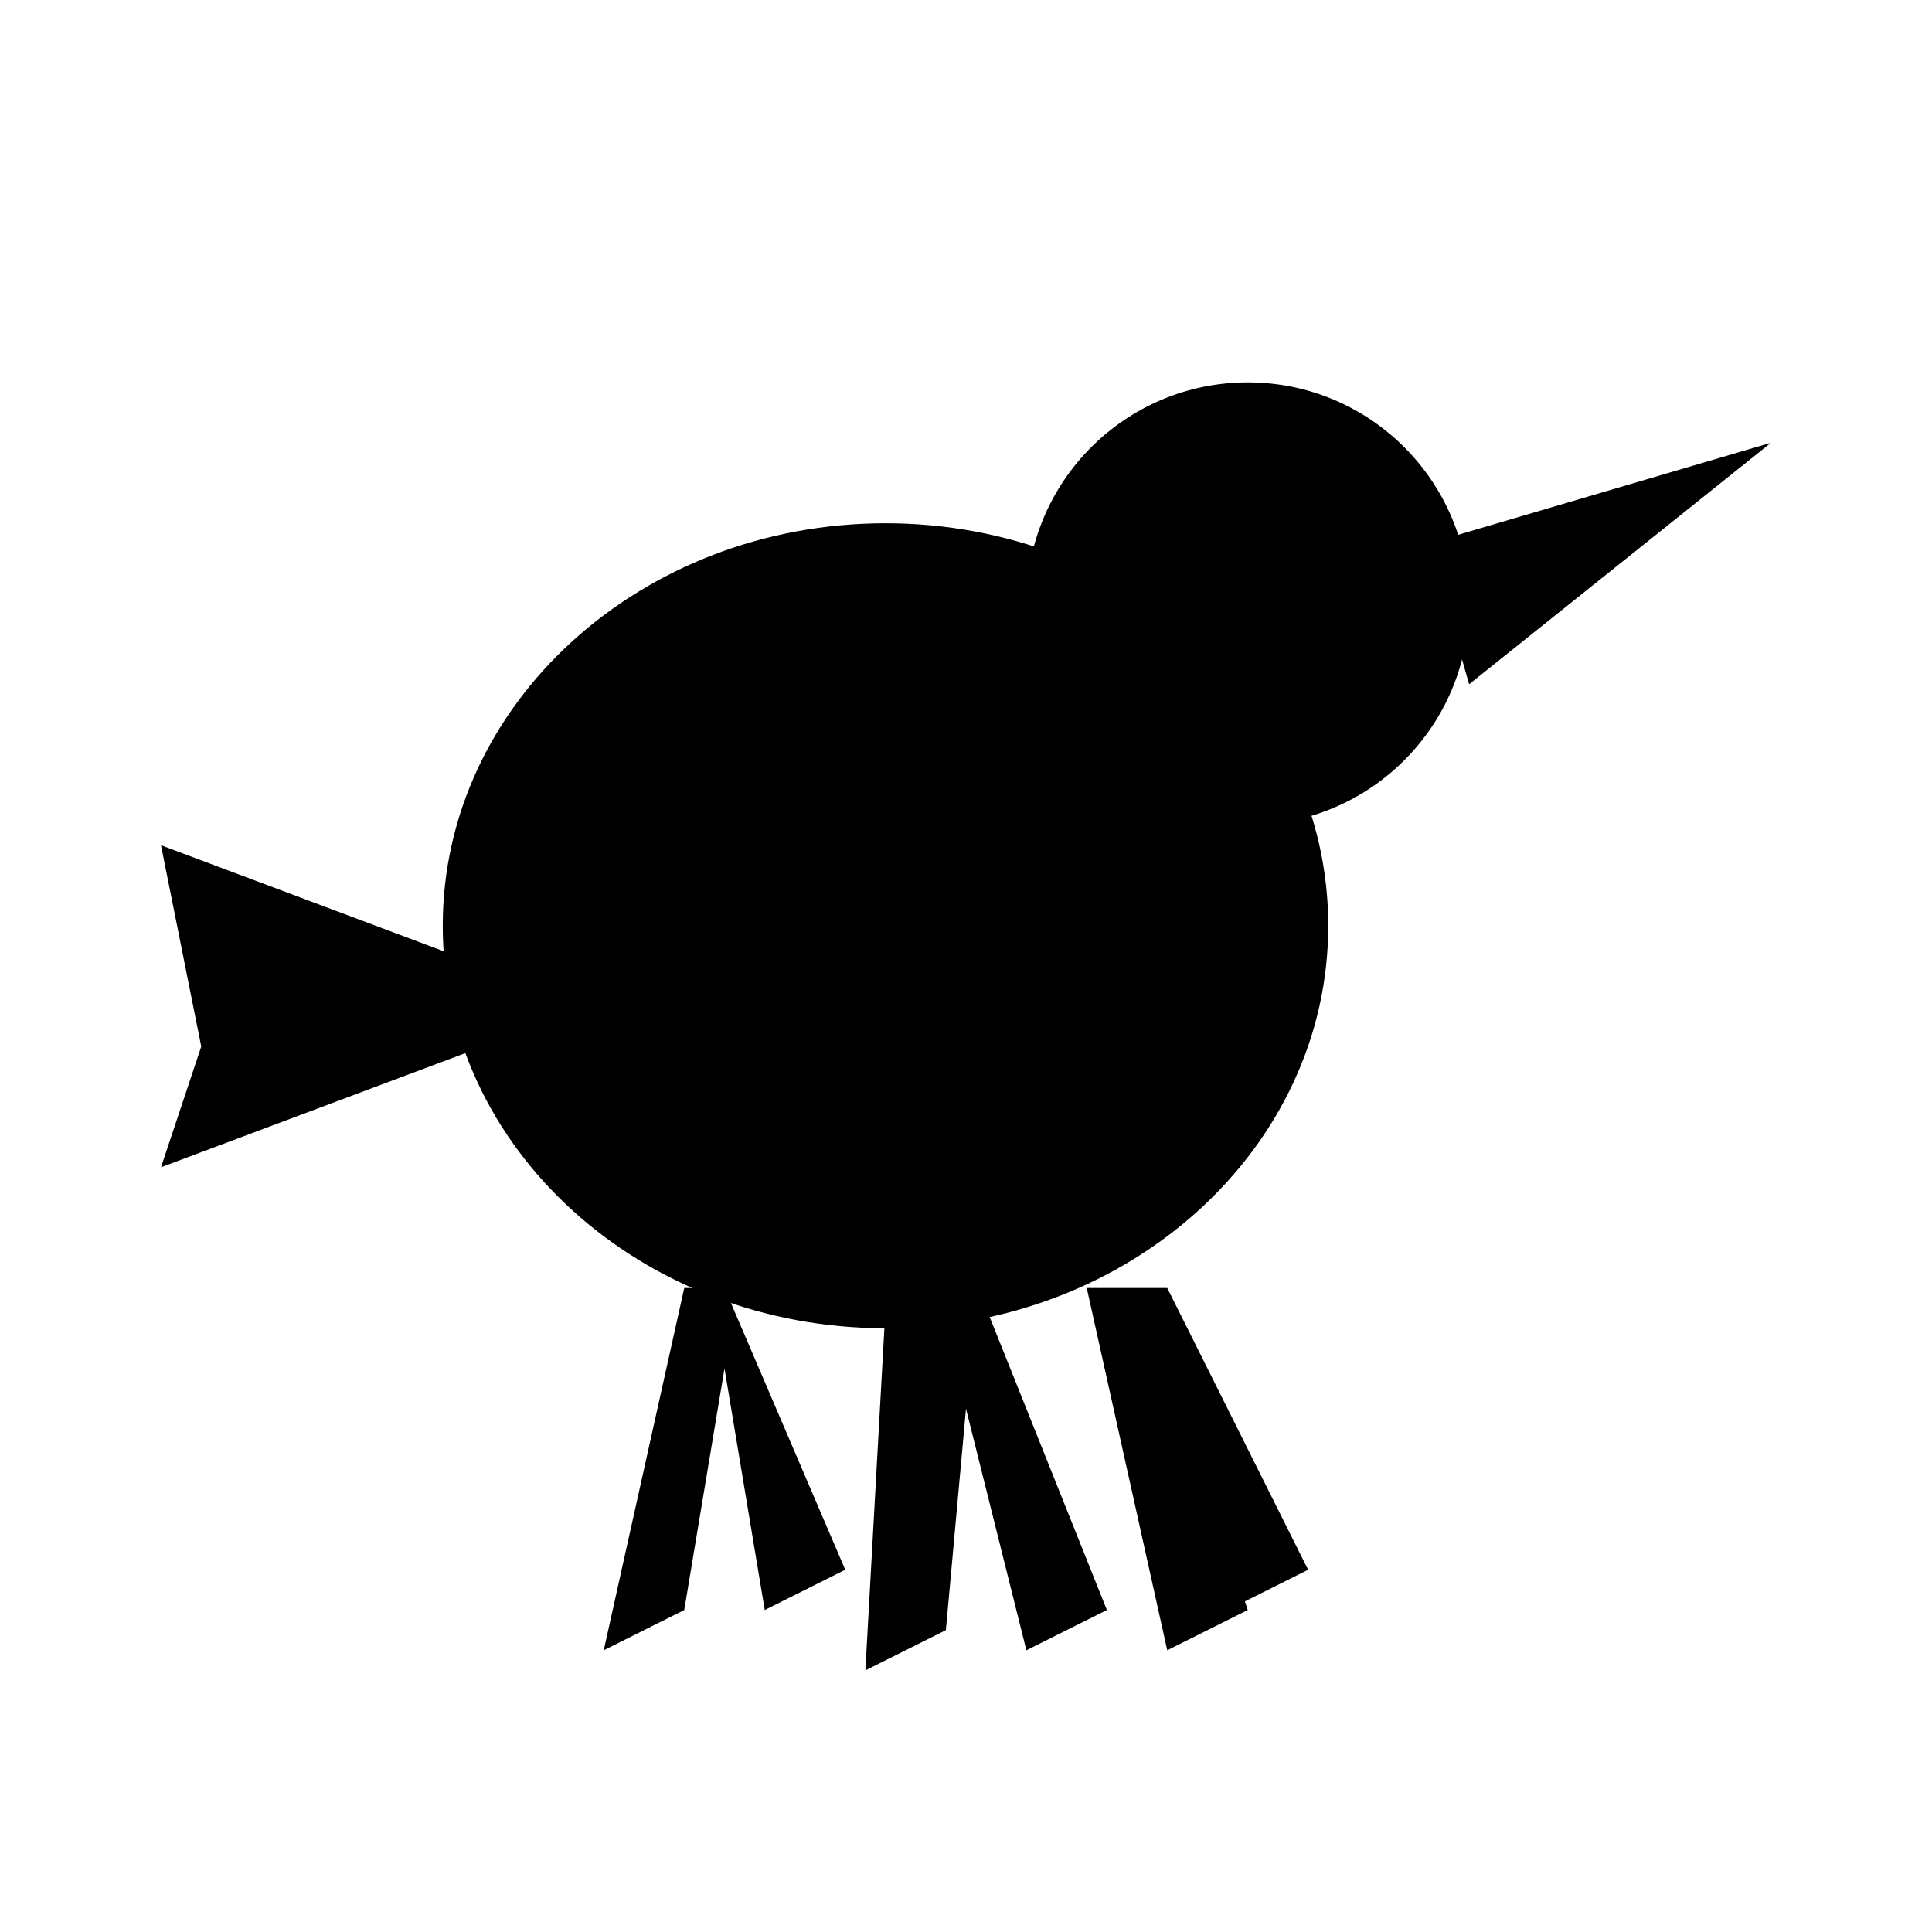
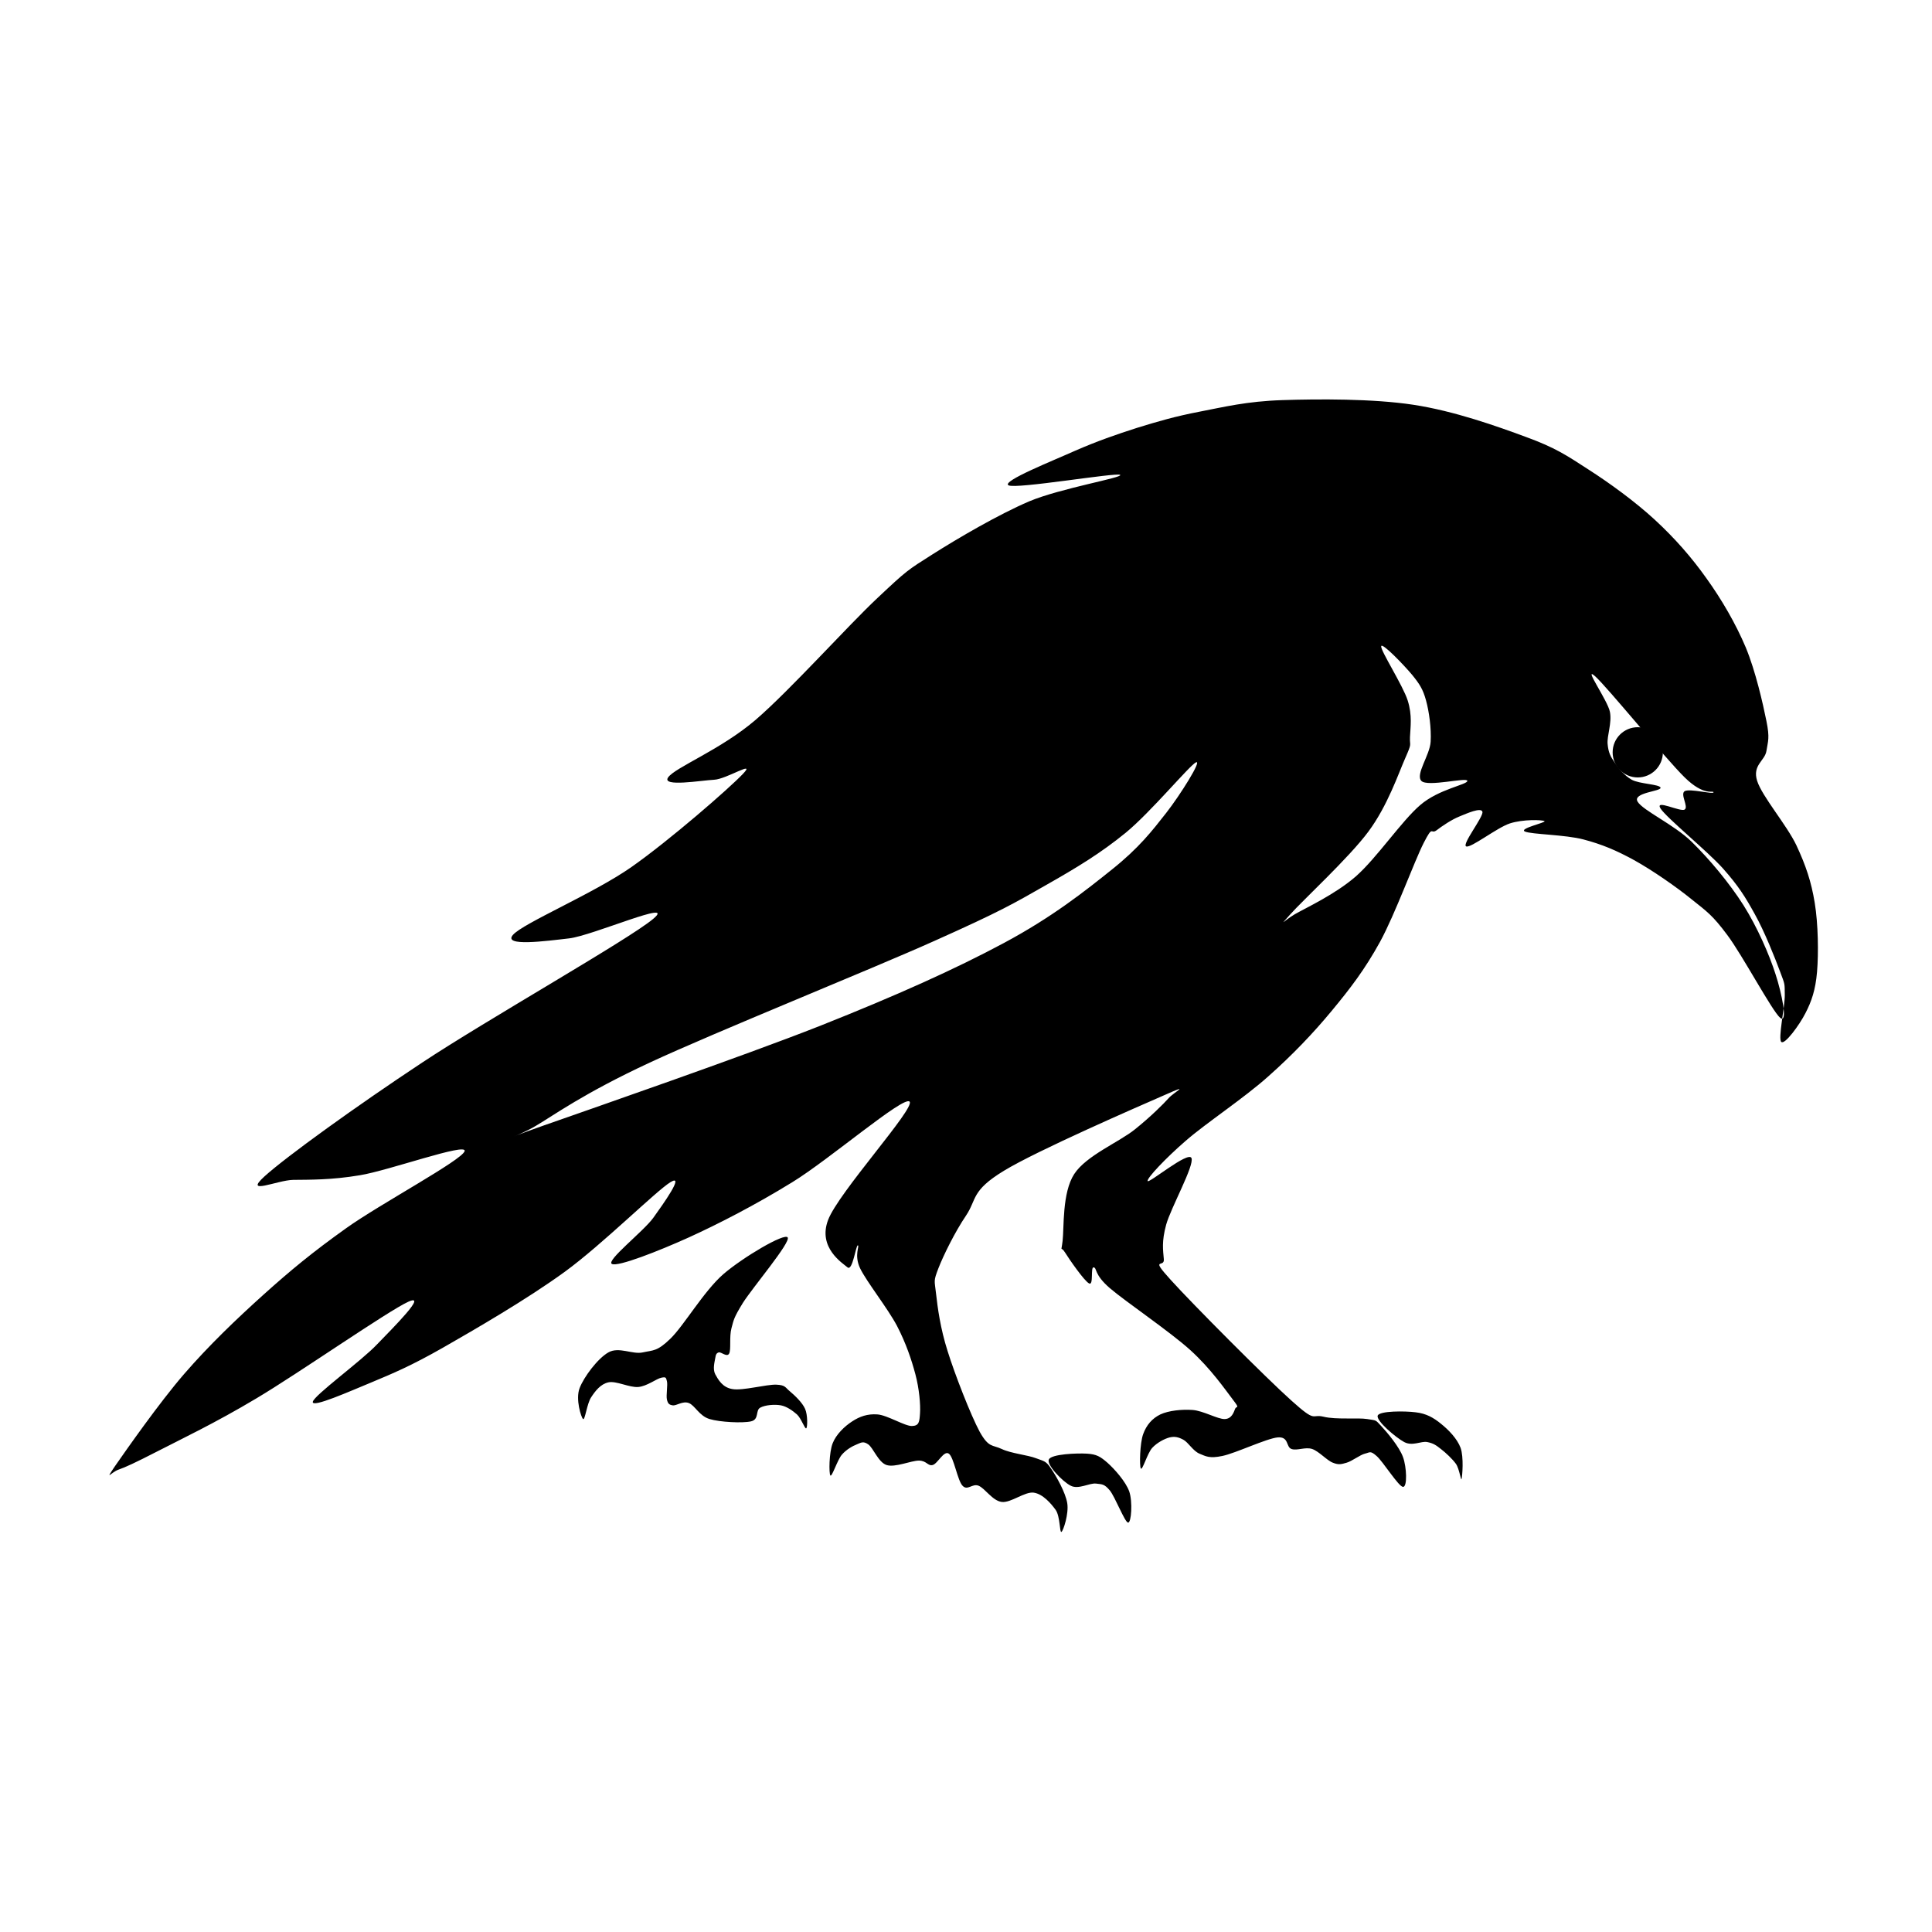
- <svg xmlns="http://www.w3.org/2000/svg" viewBox="0 0 96 96" fill="none" role="img" aria-labelledby="title desc">
-   <ellipse cx="44" cy="46" rx="22" ry="20" fill="currentColor" />
-   <circle cx="62" cy="30" r="11" fill="currentColor" />
-   <path fill="currentColor" d="M71 27 L88 22 L73 34 Z" />
-   <path fill="currentColor" d="M52 36 C56 34 58 32 60 30 L64 38 C58 42 52 44 46 44 Z" />
-   <path fill="currentColor" d="M24 48 L8 42 L10 52 L8 58 L24 52 Z" />
-   <path fill="currentColor" fill-opacity=".35" d="M32 42 C40 36 52 36 60 42 C54 48 44 50 34 48 Z" />
-   <path fill="currentColor" d="M34 64 L30 82 L34 80 L36 68 L38 80 L42 78 L36 64 Z" />
-   <path fill="currentColor" d="M44 65 L43 83 L47 81 L48 70 L51 82 L55 80 L49 65 Z" />
-   <path fill="currentColor" d="M54 64 L58 82 L62 80 L58 68 L61 80 L65 78 L58 64 Z" />
-   <circle cx="65" cy="28" r="2.6" fill="currentColor" />
+ <svg xmlns="http://www.w3.org/2000/svg" viewBox="0 0 100 100" fill="none" role="img">
+   <path fill="currentColor" fill-rule="evenodd" d="M 54.94 79.29 C 54.84 79.35 54.88 78.49 54.64 78.15 C 54.40 77.82 53.98 77.33 53.51 77.26 C 53.05 77.19 52.32 77.80 51.85 77.74 C 51.37 77.68 50.99 77.04 50.65 76.90 C 50.32 76.77 50.08 77.18 49.82 76.90 C 49.56 76.63 49.37 75.42 49.11 75.24 C 48.85 75.06 48.53 75.77 48.27 75.83 C 48.02 75.89 47.96 75.60 47.56 75.60 C 47.16 75.60 46.33 75.97 45.89 75.83 C 45.46 75.69 45.20 74.94 44.94 74.76 C 44.68 74.58 44.57 74.67 44.35 74.76 C 44.12 74.85 43.80 75.03 43.57 75.30 C 43.34 75.57 43.06 76.47 42.98 76.37 C 42.90 76.27 42.91 75.17 43.10 74.70 C 43.28 74.24 43.72 73.82 44.11 73.57 C 44.49 73.32 44.90 73.17 45.42 73.21 C 45.93 73.25 46.84 73.82 47.20 73.81 C 47.57 73.80 47.59 73.60 47.62 73.15 C 47.65 72.71 47.58 71.88 47.38 71.13 C 47.18 70.38 46.90 69.54 46.43 68.63 C 45.95 67.72 44.86 66.35 44.52 65.65 C 44.19 64.96 44.51 64.47 44.40 64.46 C 44.30 64.45 44.13 65.81 43.87 65.60 C 43.61 65.38 42.32 64.58 42.86 63.15 C 43.39 61.73 47.39 57.35 47.08 57.02 C 46.78 56.70 42.92 60.02 41.01 61.19 C 39.11 62.36 37.21 63.34 35.65 64.05 C 34.10 64.75 31.97 65.59 31.67 65.42 C 31.36 65.25 33.30 63.74 33.81 63.04 C 34.32 62.33 35.47 60.72 34.70 61.19 C 33.94 61.66 31.19 64.40 29.23 65.83 C 27.26 67.26 24.58 68.81 22.92 69.76 C 21.25 70.71 20.35 71.08 19.23 71.55 C 18.11 72.01 16.14 72.89 16.19 72.56 C 16.24 72.23 18.70 70.45 19.52 69.58 C 20.35 68.72 22.17 66.91 21.13 67.38 C 20.09 67.85 15.44 71.09 13.27 72.38 C 11.11 73.67 9.35 74.50 8.15 75.12 C 6.96 75.73 6.50 75.94 6.13 76.07 C 5.76 76.20 5.39 76.72 5.95 75.89 C 6.52 75.07 8.24 72.61 9.52 71.13 C 10.80 69.65 12.23 68.28 13.63 67.02 C 15.03 65.76 16.18 64.81 17.92 63.57 C 19.65 62.33 23.93 60.04 24.05 59.58 C 24.17 59.13 20.11 60.59 18.63 60.83 C 17.15 61.08 16.00 61.06 15.18 61.07 C 14.36 61.08 12.58 61.90 13.69 60.89 C 14.80 59.88 18.49 57.22 21.85 55.00 C 25.20 52.78 32.54 48.63 33.81 47.56 C 35.08 46.49 30.67 48.43 29.46 48.57 C 28.25 48.71 26.01 49.01 26.55 48.39 C 27.08 47.78 30.69 46.27 32.68 44.88 C 34.66 43.49 37.74 40.81 38.45 40.06 C 39.17 39.31 37.61 40.33 36.96 40.36 C 36.32 40.39 34.23 40.75 34.58 40.24 C 34.94 39.72 37.30 38.81 39.11 37.26 C 40.91 35.71 43.89 32.38 45.42 30.95 C 46.94 29.52 46.96 29.52 48.27 28.69 C 49.58 27.86 51.66 26.64 53.27 25.95 C 54.89 25.27 58.15 24.72 57.98 24.58 C 57.80 24.44 52.59 25.33 52.20 25.12 C 51.82 24.91 54.54 23.83 55.65 23.33 C 56.77 22.84 57.80 22.48 58.87 22.14 C 59.94 21.81 60.83 21.55 62.08 21.31 C 63.33 21.07 64.52 20.77 66.37 20.71 C 68.21 20.65 71.05 20.63 73.15 20.95 C 75.26 21.27 77.48 22.06 78.99 22.62 C 80.50 23.17 81.09 23.57 82.20 24.29 C 83.31 25.00 84.63 25.96 85.65 26.90 C 86.68 27.85 87.55 28.84 88.33 29.94 C 89.12 31.04 89.84 32.28 90.36 33.51 C 90.87 34.74 91.25 36.43 91.43 37.32 C 91.61 38.21 91.51 38.35 91.43 38.87 C 91.35 39.38 90.69 39.60 90.95 40.42 C 91.21 41.23 92.48 42.70 92.98 43.75 C 93.47 44.80 93.75 45.63 93.93 46.73 C 94.11 47.82 94.13 49.35 94.05 50.30 C 93.97 51.25 93.76 51.84 93.45 52.44 C 93.14 53.05 92.38 54.09 92.20 53.93 C 92.02 53.77 92.39 52.09 92.38 51.49 C 92.37 50.88 92.40 50.99 92.14 50.30 C 91.88 49.60 91.33 48.21 90.83 47.32 C 90.34 46.43 89.98 45.85 89.17 44.94 C 88.35 44.03 86.28 42.35 85.95 41.85 C 85.63 41.34 86.99 42.05 87.20 41.90 C 87.41 41.76 86.95 41.10 87.20 40.95 C 87.45 40.80 88.69 41.13 88.69 41.01 C 88.69 40.89 88.22 41.24 87.20 40.24 C 86.18 39.24 83.20 35.57 82.56 35.00 C 81.91 34.43 83.22 36.26 83.33 36.85 C 83.44 37.43 83.17 38.08 83.21 38.51 C 83.25 38.95 83.36 39.16 83.57 39.46 C 83.78 39.77 84.07 40.14 84.46 40.36 C 84.86 40.58 85.90 40.59 85.95 40.77 C 86.00 40.96 84.49 41.02 84.76 41.49 C 85.03 41.95 86.65 42.68 87.56 43.57 C 88.47 44.46 89.51 45.70 90.24 46.85 C 90.96 47.99 91.59 49.44 91.90 50.42 C 92.22 51.39 92.56 53.02 92.14 52.68 C 91.73 52.34 90.17 49.41 89.40 48.39 C 88.64 47.37 88.36 47.19 87.56 46.55 C 86.76 45.90 85.52 45.04 84.58 44.52 C 83.65 44.01 82.91 43.70 81.96 43.45 C 81.02 43.20 79.27 43.19 78.93 43.04 C 78.59 42.88 80.07 42.57 79.94 42.50 C 79.81 42.43 78.83 42.40 78.15 42.62 C 77.48 42.84 76.13 43.91 75.89 43.81 C 75.65 43.71 76.79 42.28 76.73 42.02 C 76.67 41.77 75.93 42.10 75.54 42.26 C 75.14 42.42 74.65 42.75 74.35 42.98 C 74.04 43.20 74.18 42.67 73.69 43.63 C 73.20 44.59 72.22 47.30 71.43 48.75 C 70.63 50.20 69.89 51.16 68.93 52.32 C 67.97 53.48 66.91 54.59 65.65 55.71 C 64.39 56.84 62.41 58.14 61.37 59.05 C 60.33 59.95 59.36 60.98 59.40 61.13 C 59.45 61.28 61.51 59.56 61.67 59.94 C 61.83 60.32 60.60 62.52 60.36 63.39 C 60.12 64.27 60.20 64.70 60.24 65.18 C 60.28 65.65 59.49 65.03 60.60 66.25 C 61.70 67.47 65.53 71.32 66.85 72.50 C 68.16 73.68 67.86 73.17 68.51 73.33 C 69.17 73.49 70.28 73.37 70.77 73.45 C 71.27 73.53 71.18 73.48 71.49 73.81 C 71.80 74.14 72.43 74.89 72.62 75.42 C 72.81 75.94 72.85 76.97 72.62 76.96 C 72.39 76.95 71.58 75.64 71.25 75.36 C 70.92 75.07 70.91 75.18 70.65 75.24 C 70.40 75.30 69.98 75.63 69.70 75.71 C 69.42 75.79 69.29 75.83 68.99 75.71 C 68.69 75.60 68.27 75.12 67.92 75.00 C 67.56 74.88 67.14 75.10 66.85 75.00 C 66.55 74.90 66.73 74.35 66.13 74.40 C 65.54 74.46 63.95 75.22 63.27 75.36 C 62.60 75.50 62.42 75.38 62.08 75.24 C 61.75 75.10 61.51 74.66 61.25 74.52 C 60.99 74.38 60.80 74.34 60.54 74.40 C 60.27 74.47 59.89 74.67 59.64 74.94 C 59.39 75.21 59.13 76.13 59.05 76.01 C 58.97 75.89 59.00 74.69 59.17 74.23 C 59.34 73.76 59.63 73.42 60.06 73.21 C 60.49 73.01 61.17 72.94 61.73 72.98 C 62.28 73.02 63.03 73.46 63.39 73.45 C 63.76 73.44 63.86 73.09 63.93 72.92 C 64.00 72.75 64.20 72.95 63.81 72.44 C 63.42 71.93 62.67 70.84 61.61 69.88 C 60.55 68.92 58.27 67.38 57.44 66.67 C 56.61 65.95 56.79 65.63 56.61 65.60 C 56.43 65.56 56.62 66.56 56.37 66.43 C 56.12 66.30 55.35 65.19 55.12 64.82 C 54.89 64.45 54.92 64.90 55.00 64.23 C 55.08 63.55 54.97 61.74 55.60 60.77 C 56.22 59.81 57.94 59.11 58.75 58.45 C 59.56 57.80 60.22 57.14 60.48 56.85 C 60.73 56.55 61.72 56.04 60.30 56.67 C 58.88 57.29 53.68 59.55 51.96 60.60 C 50.25 61.64 50.57 62.07 50.00 62.92 C 49.43 63.76 48.83 64.98 48.57 65.65 C 48.31 66.33 48.37 66.25 48.45 66.96 C 48.53 67.68 48.67 68.75 49.05 69.94 C 49.42 71.13 50.25 73.26 50.71 74.11 C 51.18 74.95 51.36 74.77 51.85 75.00 C 52.33 75.23 53.20 75.31 53.63 75.48 C 54.06 75.64 54.14 75.62 54.40 76.01 C 54.67 76.40 55.15 77.25 55.24 77.80 C 55.33 78.34 55.04 79.23 54.94 79.29 Z M 67.02 47.32 C 67.59 46.99 69.10 46.30 70.18 45.36 C 71.26 44.41 72.55 42.49 73.51 41.67 C 74.47 40.84 75.94 40.62 75.95 40.42 C 75.96 40.21 73.89 40.75 73.57 40.42 C 73.25 40.08 74.01 39.09 74.05 38.39 C 74.09 37.70 73.97 36.83 73.81 36.25 C 73.65 35.67 73.48 35.41 73.10 34.94 C 72.71 34.47 71.53 33.23 71.49 33.45 C 71.45 33.67 72.61 35.47 72.86 36.25 C 73.11 37.03 73.00 37.66 72.98 38.15 C 72.96 38.65 73.10 38.41 72.74 39.23 C 72.38 40.04 71.83 41.69 70.83 43.04 C 69.84 44.38 67.42 46.61 66.79 47.32 C 66.15 48.04 66.46 47.65 67.02 47.32 Z M 28.10 58.27 C 30.55 57.41 38.46 54.67 42.44 53.10 C 46.42 51.52 49.44 50.16 51.96 48.81 C 54.48 47.46 56.16 46.12 57.56 45.00 C 58.96 43.88 59.63 43.01 60.36 42.08 C 61.08 41.16 62.25 39.30 61.90 39.46 C 61.56 39.63 59.57 42.03 58.27 43.10 C 56.97 44.16 55.75 44.90 54.11 45.83 C 52.46 46.77 51.81 47.16 48.39 48.69 C 44.98 50.22 37.07 53.40 33.63 55.00 C 30.19 56.60 28.66 57.73 27.74 58.27 C 26.82 58.82 25.64 59.14 28.10 58.27 Z M 41.73 73.93 C 41.66 73.98 41.47 73.41 41.25 73.21 C 41.03 73.02 40.73 72.80 40.42 72.74 C 40.10 72.68 39.60 72.72 39.35 72.86 C 39.09 73.00 39.31 73.47 38.87 73.57 C 38.43 73.67 37.26 73.61 36.73 73.45 C 36.19 73.29 35.97 72.74 35.65 72.62 C 35.34 72.50 35.01 72.77 34.82 72.74 C 34.63 72.71 34.57 72.65 34.52 72.44 C 34.47 72.23 34.57 71.68 34.52 71.49 C 34.47 71.30 34.47 71.26 34.23 71.31 C 33.98 71.36 33.49 71.75 33.04 71.79 C 32.58 71.83 31.89 71.46 31.49 71.55 C 31.08 71.64 30.81 72.00 30.60 72.32 C 30.38 72.64 30.28 73.53 30.18 73.45 C 30.08 73.37 29.78 72.42 30.00 71.85 C 30.22 71.27 30.94 70.31 31.49 70.00 C 32.03 69.69 32.74 70.12 33.27 70.00 C 33.81 69.88 34.01 69.96 34.70 69.29 C 35.40 68.61 36.43 66.83 37.44 65.95 C 38.45 65.08 40.61 63.80 40.77 64.05 C 40.94 64.30 38.94 66.66 38.45 67.44 C 37.97 68.22 37.98 68.31 37.86 68.75 C 37.74 69.19 37.85 69.85 37.74 70.06 C 37.63 70.27 37.32 69.96 37.20 70.00 C 37.08 70.04 37.05 70.11 37.02 70.30 C 36.99 70.49 36.88 70.86 37.02 71.13 C 37.17 71.40 37.39 71.82 37.92 71.90 C 38.44 71.99 39.68 71.65 40.18 71.67 C 40.67 71.69 40.64 71.82 40.89 72.02 C 41.14 72.23 41.53 72.60 41.67 72.92 C 41.81 73.23 41.80 73.88 41.73 73.93 Z M 75.65 76.55 C 75.62 76.69 75.54 76.03 75.36 75.77 C 75.18 75.52 74.83 75.19 74.58 75.00 C 74.34 74.81 74.19 74.70 73.87 74.64 C 73.55 74.58 73.11 74.87 72.68 74.64 C 72.25 74.41 71.21 73.53 71.31 73.27 C 71.41 73.02 72.73 73.03 73.27 73.10 C 73.82 73.16 74.20 73.38 74.58 73.69 C 74.97 74.00 75.42 74.46 75.60 74.94 C 75.77 75.42 75.69 76.41 75.65 76.55 Z M 58.39 78.81 C 58.22 78.80 57.72 77.48 57.44 77.14 C 57.16 76.81 57.06 76.83 56.73 76.79 C 56.39 76.75 55.82 77.11 55.42 76.90 C 55.01 76.70 54.15 75.81 54.29 75.54 C 54.42 75.26 55.74 75.21 56.25 75.24 C 56.76 75.27 56.95 75.39 57.32 75.71 C 57.69 76.04 58.27 76.69 58.45 77.20 C 58.63 77.72 58.56 78.82 58.39 78.81 Z" />
+   <circle cx="84.77" cy="38.94" r="1.30" fill="currentColor" />
</svg>
